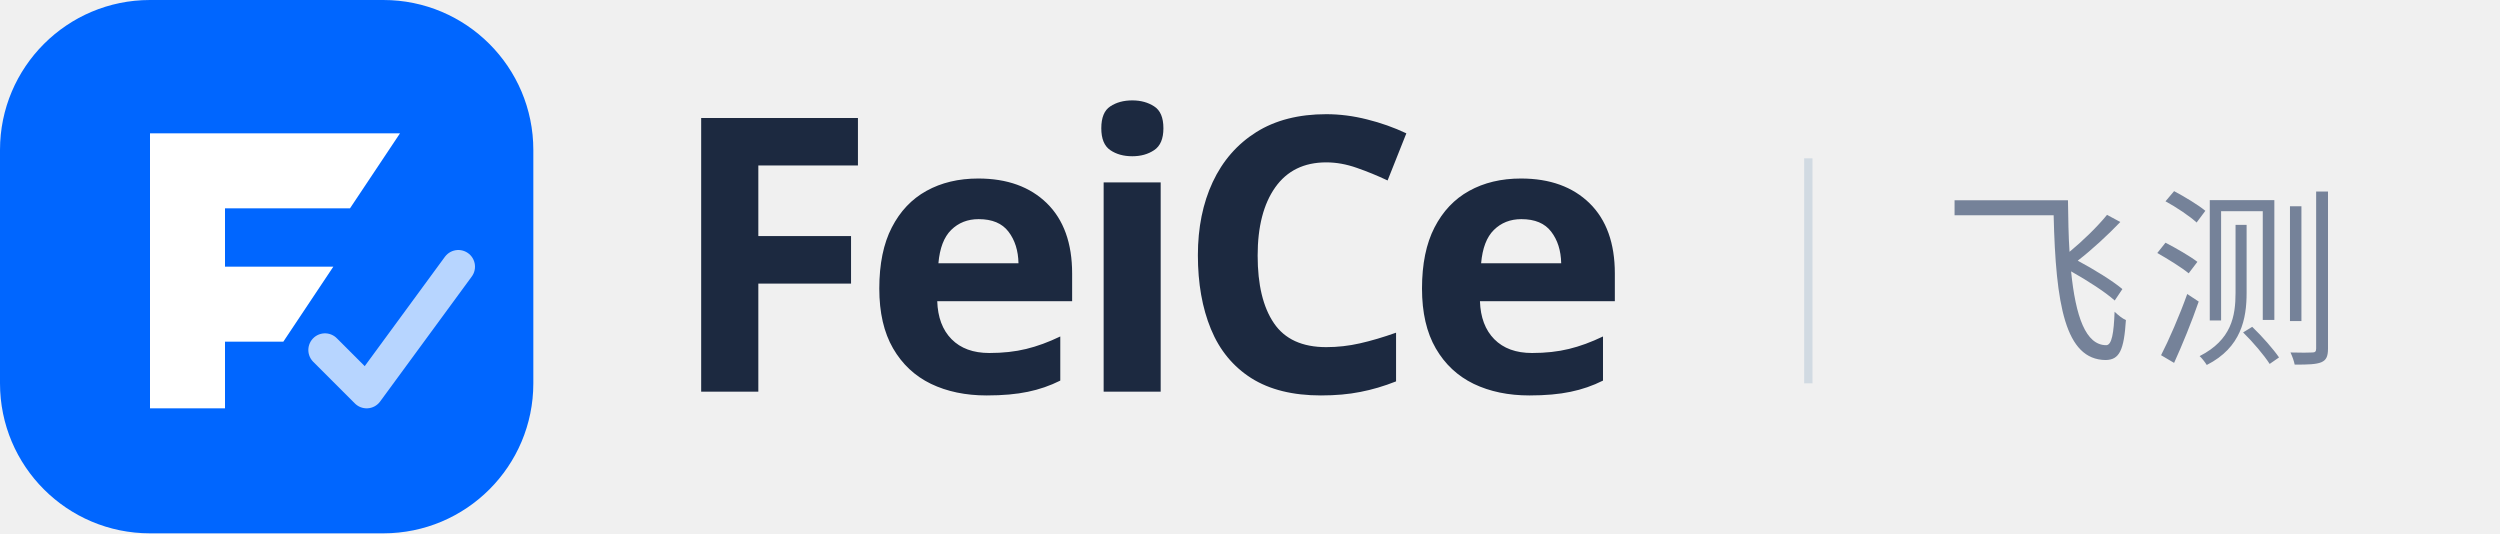
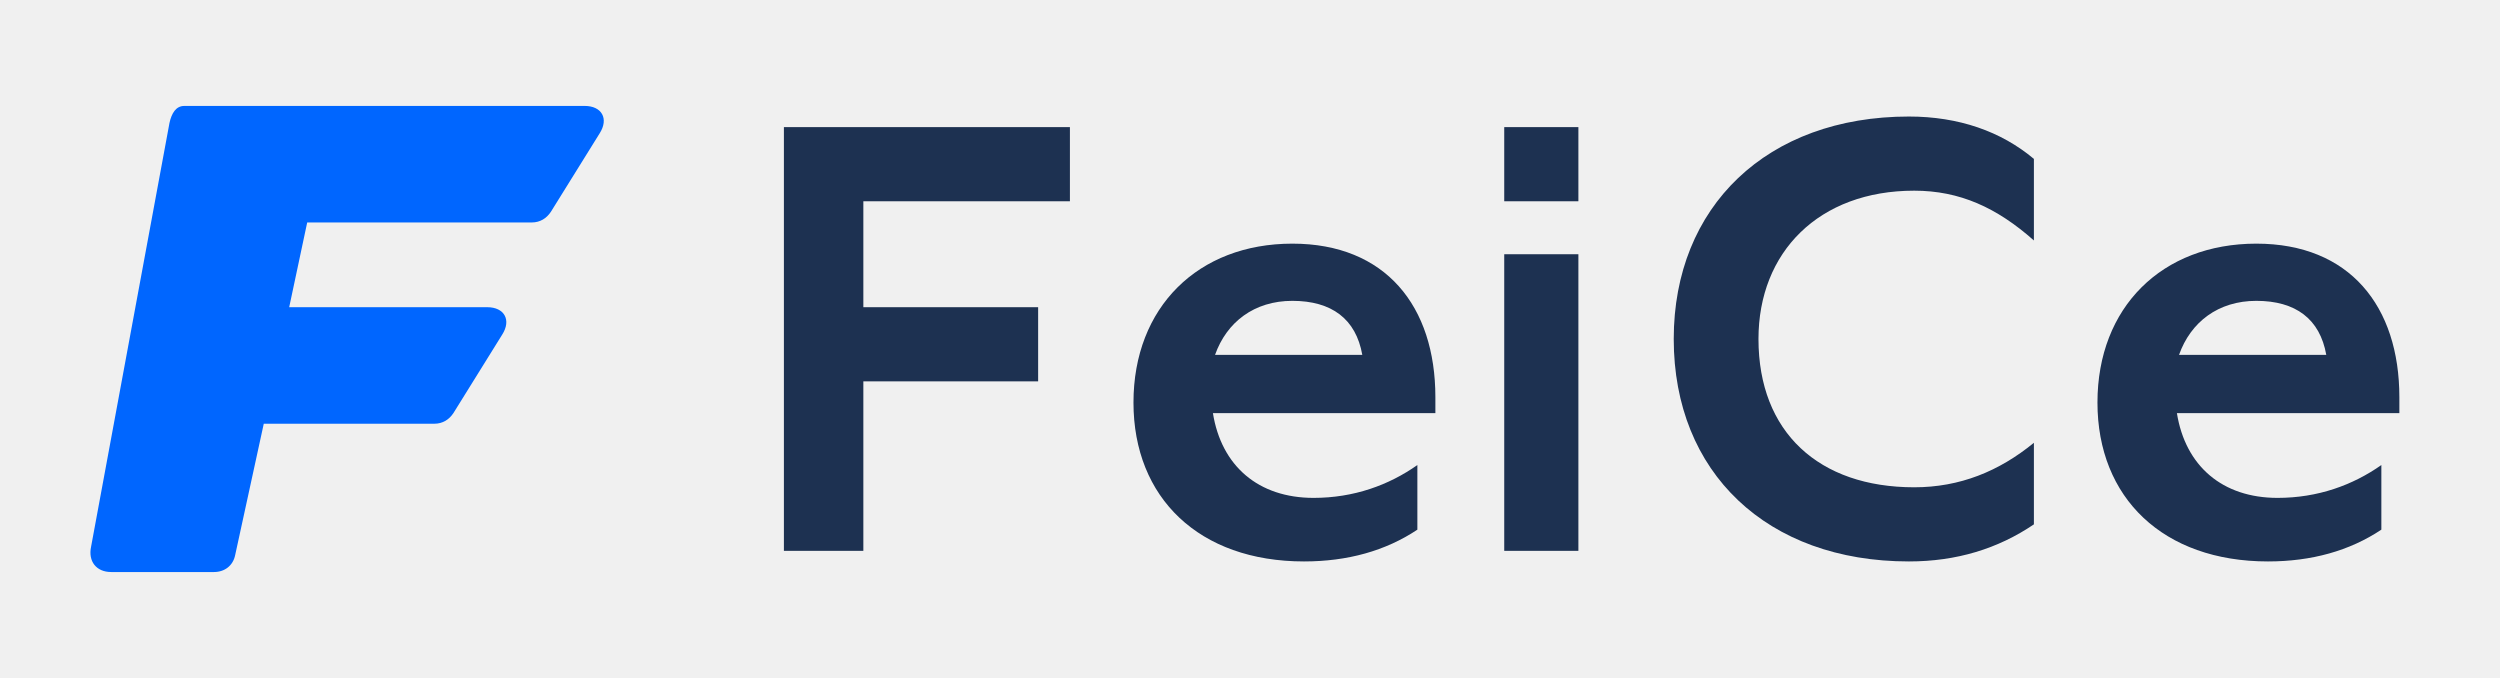
- <svg xmlns="http://www.w3.org/2000/svg" width="300" height="64" viewBox="0 0 300 64" fill="none">
-   <rect width="64" height="64" rx="18" fill="#0066FF" />
-   <path d="M18 16H48L42 25H27V32H40L34 41H27V49H18V16Z" fill="#FFFFFF" />
-   <path d="M39 42L44 47L55 32" stroke="#B7D5FF" stroke-width="4" stroke-linecap="round" stroke-linejoin="round" />
-   <text x="80" y="47" fill="#1C2940" font-family="Segoe UI, Avenir Next, sans-serif" font-size="46" font-weight="650" letter-spacing="-1.8">FeiCe</text>
-   <path d="M217 19V46" stroke="#D1DAE2" />
-   <text x="233" y="42" fill="#758299" font-family="Microsoft YaHei, sans-serif" font-size="23" font-weight="500" letter-spacing="2">飞测</text>
+ <svg xmlns="http://www.w3.org/2000/svg" width="236" height="64" viewBox="0 0 236 64" fill="none">
+   <path d="M17.4 10H55.2C56.8 10 57.5 11.2 56.6 12.6L52 20C51.6 20.6 51 21 50.2 21H29L27.3 29H46C47.6 29 48.3 30.2 47.4 31.6L42.8 39C42.4 39.6 41.8 40 41 40H24.9L22.2 52.4C22 53.4 21.2 54 20.2 54H10.5C9.1 54 8.3 53 8.6 51.6L16 11.6C16.2 10.7 16.6 10 17.4 10Z" fill="#0066FF" />
+   <g fill="#1D3151" transform="translate(-6)">
+     <path d="M80 12H107V19H87.5V29H104V36H87.5V52H80Z" />
+     <path fill-rule="evenodd" d="M141.5 39H120.5C121.3 44 124.8 47 130 47C133.8 47 137.1 45.8 139.8 43.9V50C136.8 52 133.2 53 129.1 53C119.2 53 113 47 113 38C113 29 119.1 23 128 23C136.8 23 141.5 28.9 141.5 37.5V39ZM120.7 33.5H134.6C134 30.1 131.7 28.4 128 28.4C124.4 28.4 121.8 30.4 120.7 33.5Z" />
+     <path d="M148 24H155V52H148ZM148 12H155V19H148Z" />
+     <path d="M198 15V22.7C194.5 19.6 191 18 186.7 18C177.7 18 172 23.8 172 32C172 40.8 177.7 46 186.7 46C191 46 194.7 44.5 198 41.8V49.5C194.6 51.8 190.7 53 186.2 53C172.8 53 164 44.6 164 32C164 19.5 172.8 11 186.2 11C190.9 11 194.9 12.4 198 15Z" />
+     <path fill-rule="evenodd" d="M141.5 39H120.5C121.3 44 124.8 47 130 47C133.8 47 137.1 45.8 139.8 43.9V50C136.8 52 133.2 53 129.1 53C119.2 53 113 47 113 38C113 29 119.1 23 128 23C136.8 23 141.5 28.9 141.5 37.5V39ZM120.7 33.5H134.6C134 30.1 131.7 28.4 128 28.4C124.4 28.4 121.8 30.4 120.7 33.5Z" transform="translate(91)" />
+   </g>
</svg>
